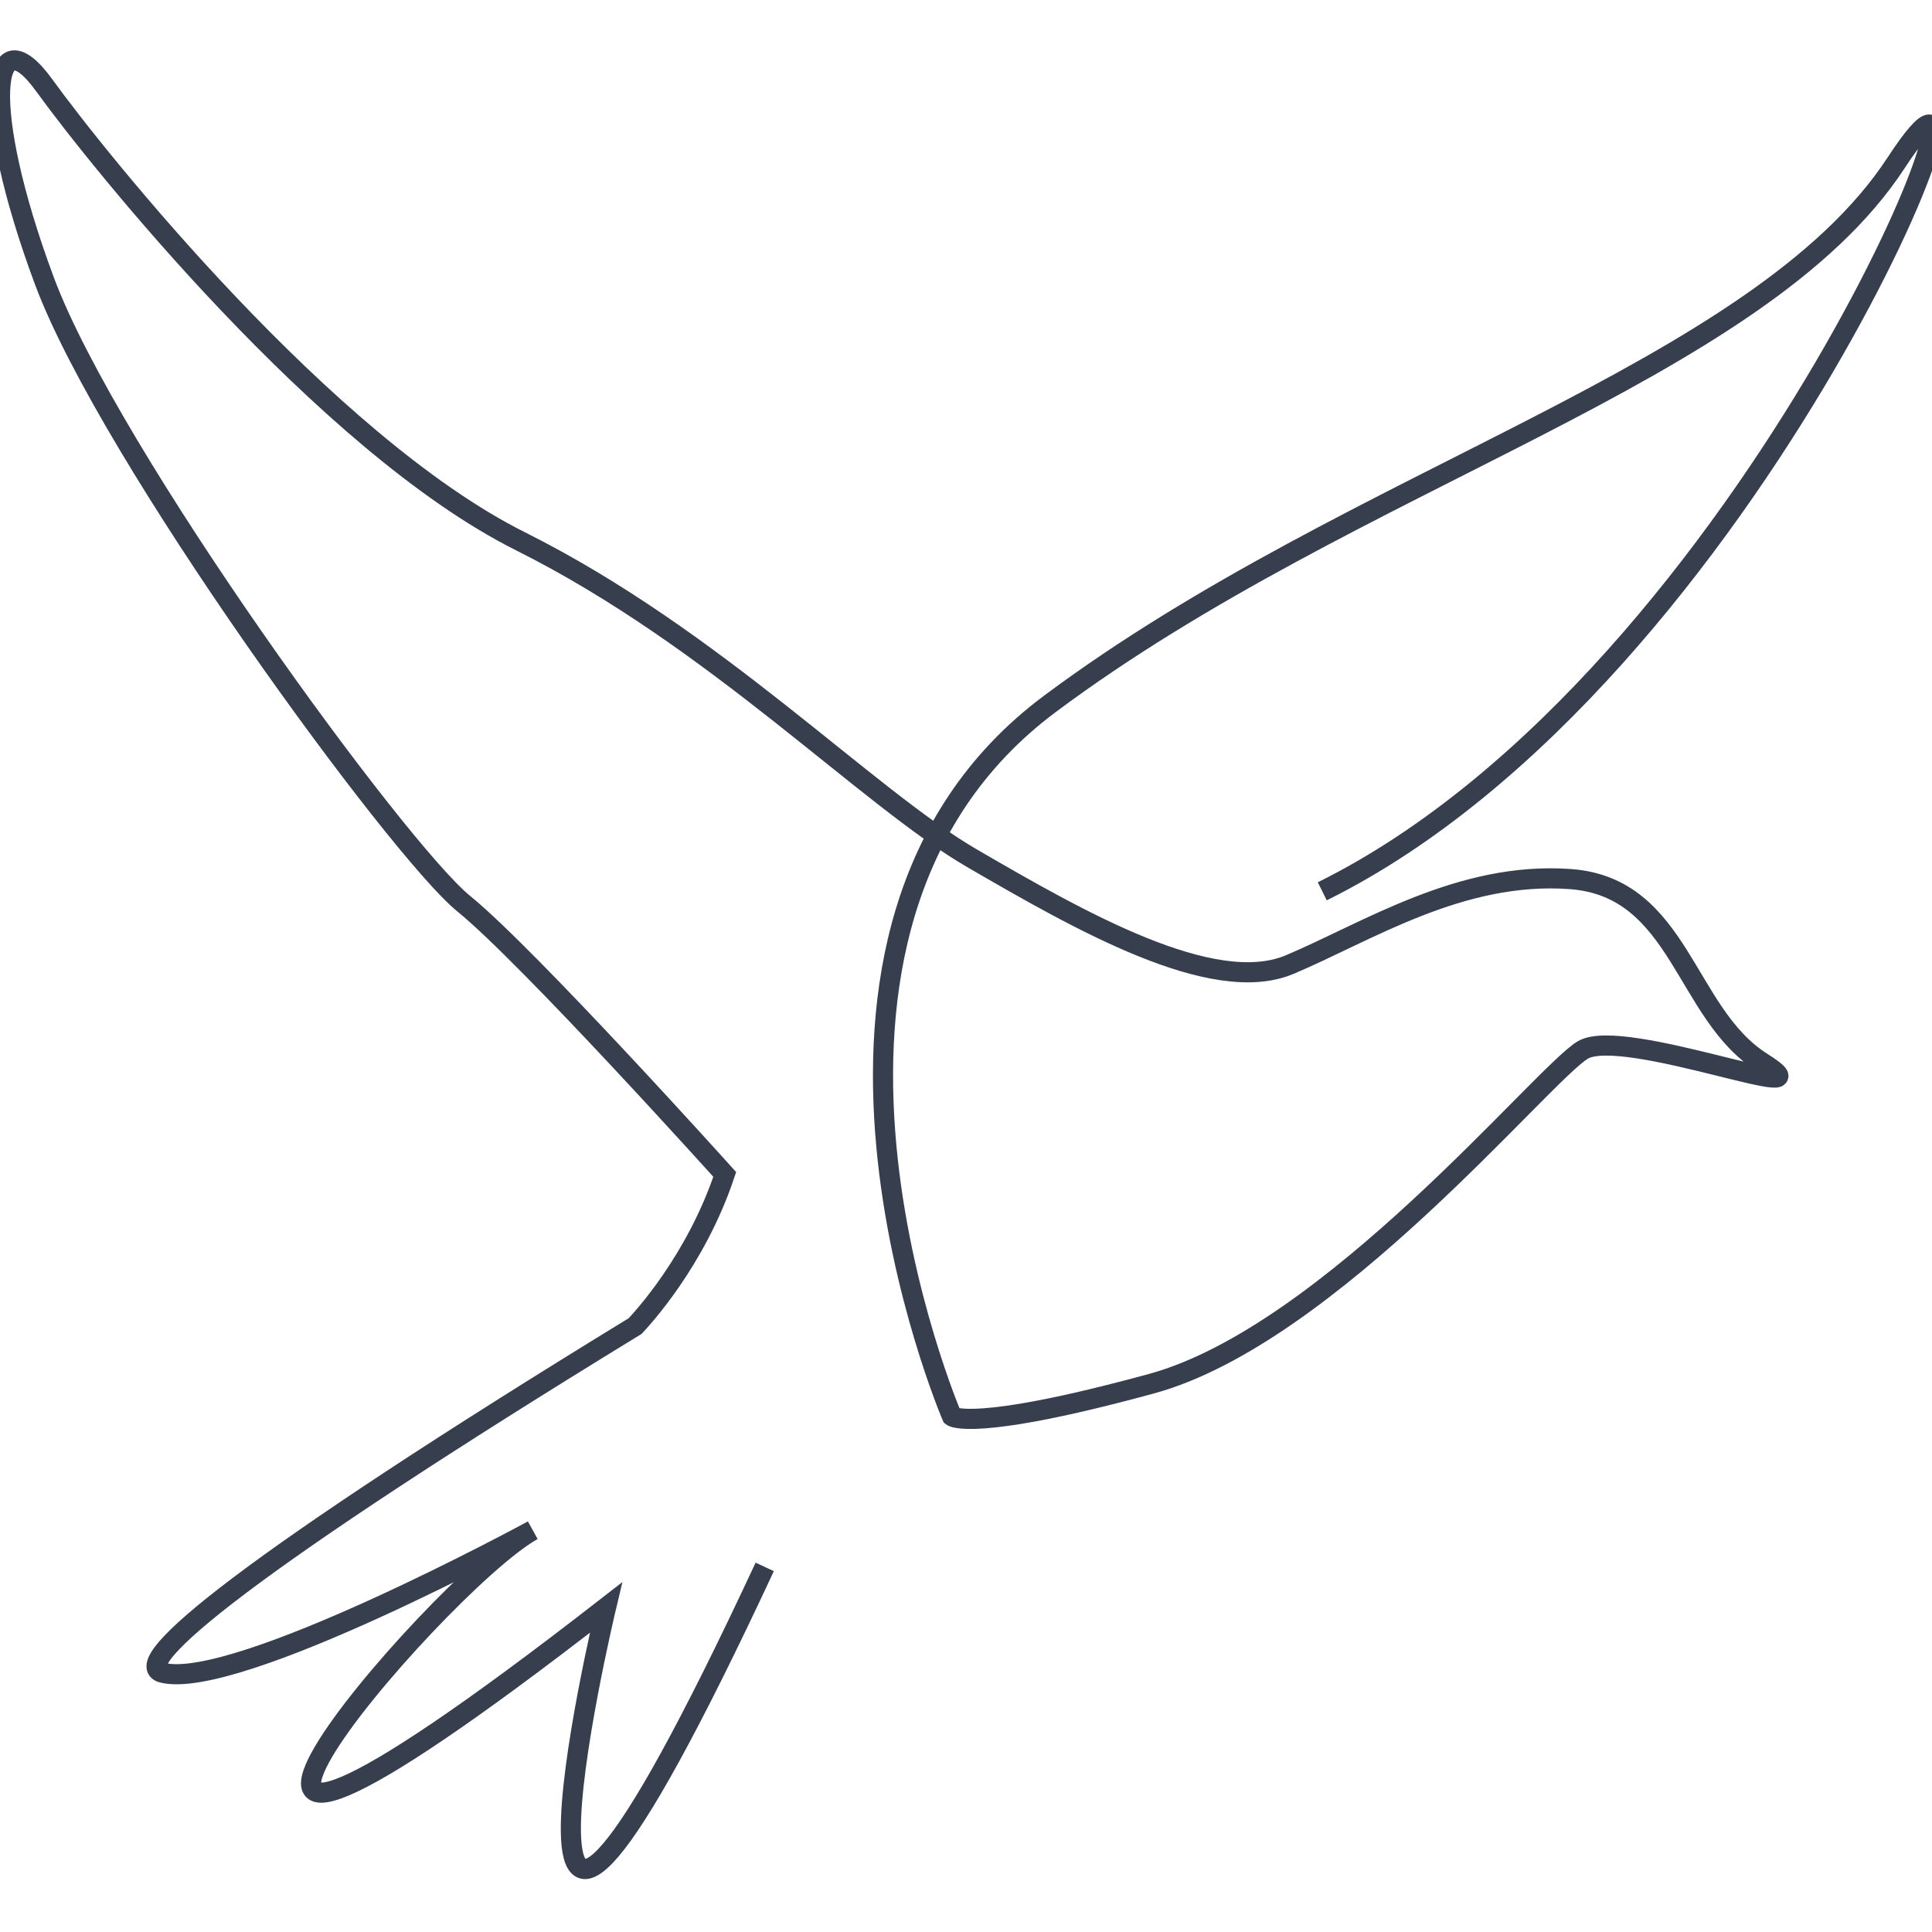
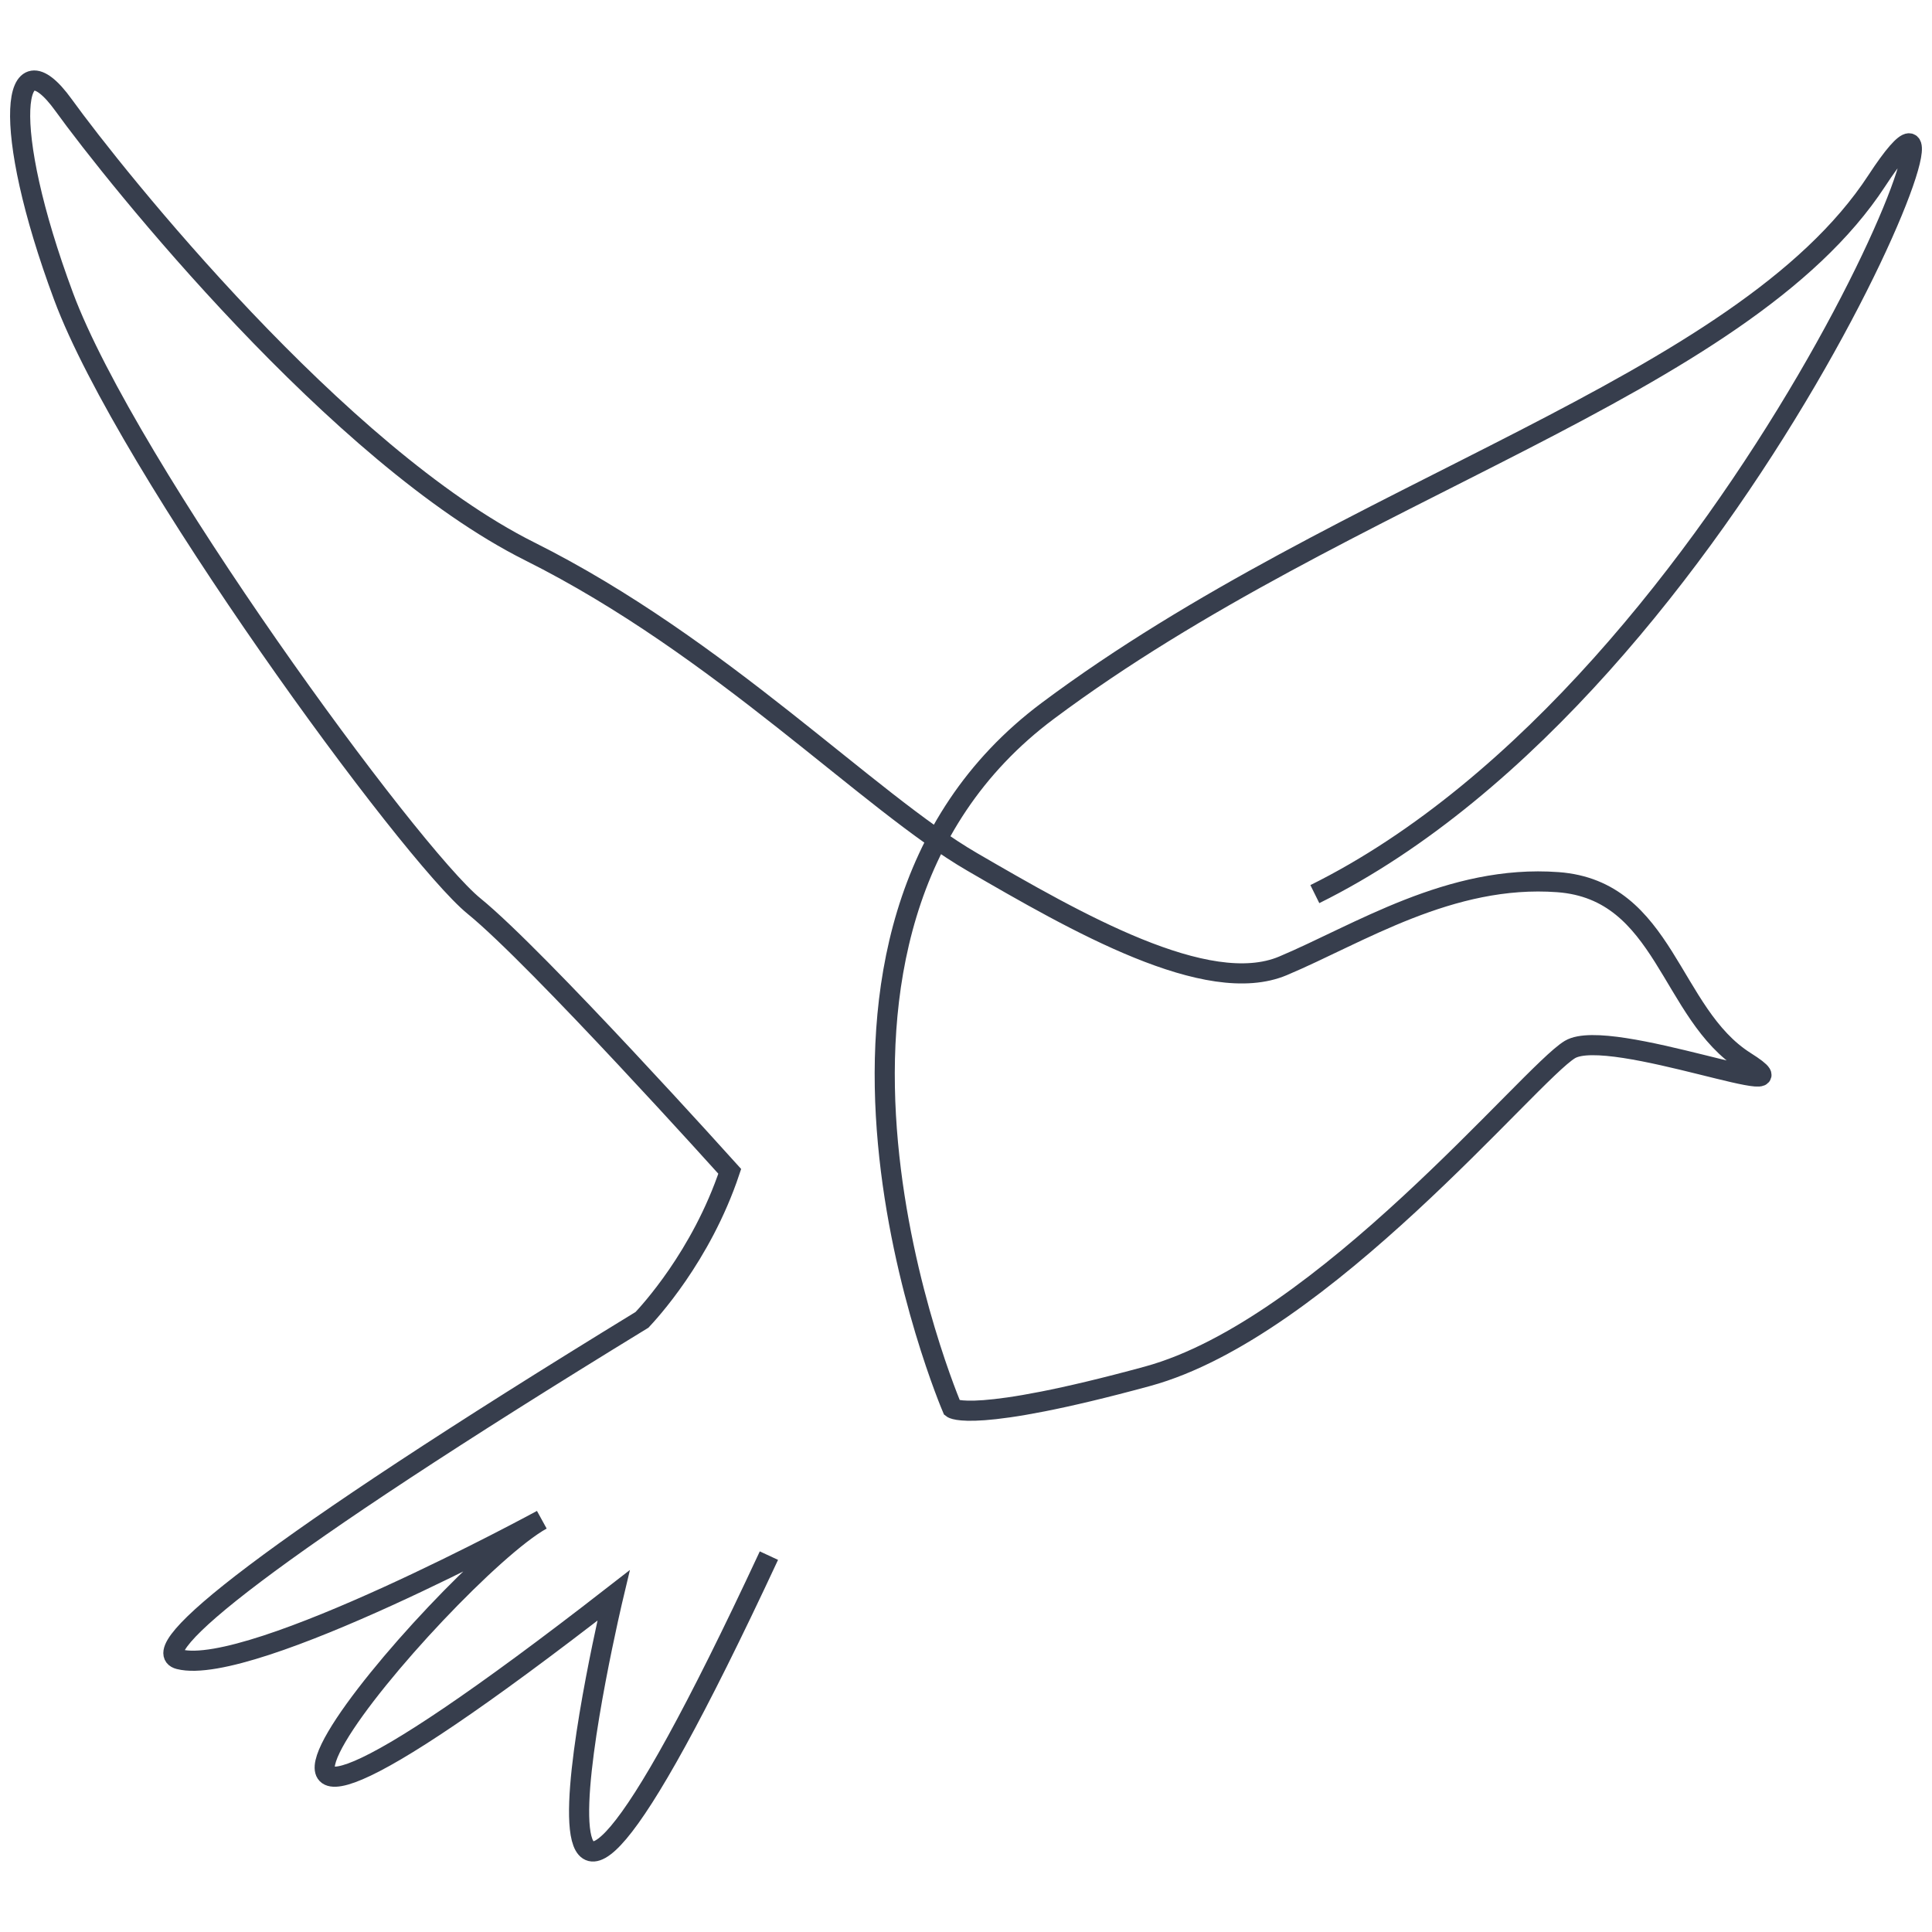
<svg xmlns="http://www.w3.org/2000/svg" width="96px" height="96px" viewBox="0 0 96 96" version="1.1">
  <defs />
  <g id="Symbols" stroke="none" stroke-width="1" fill="none" fill-rule="evenodd">
    <g id="icon/home/flexibility" stroke="#373E4D">
-       <path d="M65.703,44.289 C87.342,33.571 101.093,-2.425 94.217,8.091 C87.342,18.606 67.321,23.661 52.154,34.986 C36.988,46.31 47.301,70.375 47.301,70.375 C47.301,70.375 48.312,71.184 57.209,68.757 C66.108,66.331 76.623,53.388 78.646,52.175 C80.668,50.962 91.385,55.209 87.544,52.782 C83.701,50.355 83.498,44.086 78.039,43.682 C72.578,43.277 67.928,46.31 64.085,47.929 C60.243,49.546 53.569,45.704 48.312,42.654 C43.054,39.603 35.572,31.75 25.865,26.898 C16.158,22.044 4.834,7.889 2.205,4.248 C-0.424,0.608 -1.031,5.259 2.205,13.955 C5.44,22.65 19.798,42.266 23.034,44.895 C26.269,47.524 36.012,58.357 36.012,58.357 C34.561,62.691 31.865,65.562 31.559,65.892 C12.242,77.712 6.317,82.667 8.069,83.116 C11.73,84.051 26.471,76.037 26.471,76.037 C21.583,78.751 2.412,101.41 30.112,79.879 C30.112,79.879 22.831,110.415 37.999,77.858" id="Stroke-1" />
+       <path d="M65.334,44.428 C86.522,33.934 99.986,-1.312 93.254,8.985 C86.522,19.281 66.919,24.231 52.068,35.319 C37.217,46.408 47.315,69.972 47.315,69.972 C47.315,69.972 48.306,70.764 57.018,68.387 C65.73,66.011 76.027,53.338 78.007,52.151 C79.987,50.963 90.481,55.121 86.72,52.745 C82.957,50.368 82.759,44.23 77.413,43.834 C72.066,43.438 67.513,46.408 63.75,47.993 C59.988,49.576 53.453,45.815 48.306,42.827 C43.157,39.84 35.831,32.151 26.326,27.4 C16.821,22.647 5.733,8.787 3.159,5.222 C0.585,1.658 -0.009,6.212 3.159,14.727 C6.327,23.241 20.386,42.448 23.554,45.023 C26.722,47.596 36.261,58.203 36.261,58.203 C34.841,62.447 32.201,65.259 31.901,65.582 C12.987,77.155 7.185,82.007 8.901,82.447 C12.486,83.363 26.92,75.516 26.92,75.516 C22.134,78.173 3.361,100.36 30.485,79.278 C30.485,79.278 23.356,109.178 38.207,77.298" id="Stroke-1" />
    </g>
  </g>
</svg>
